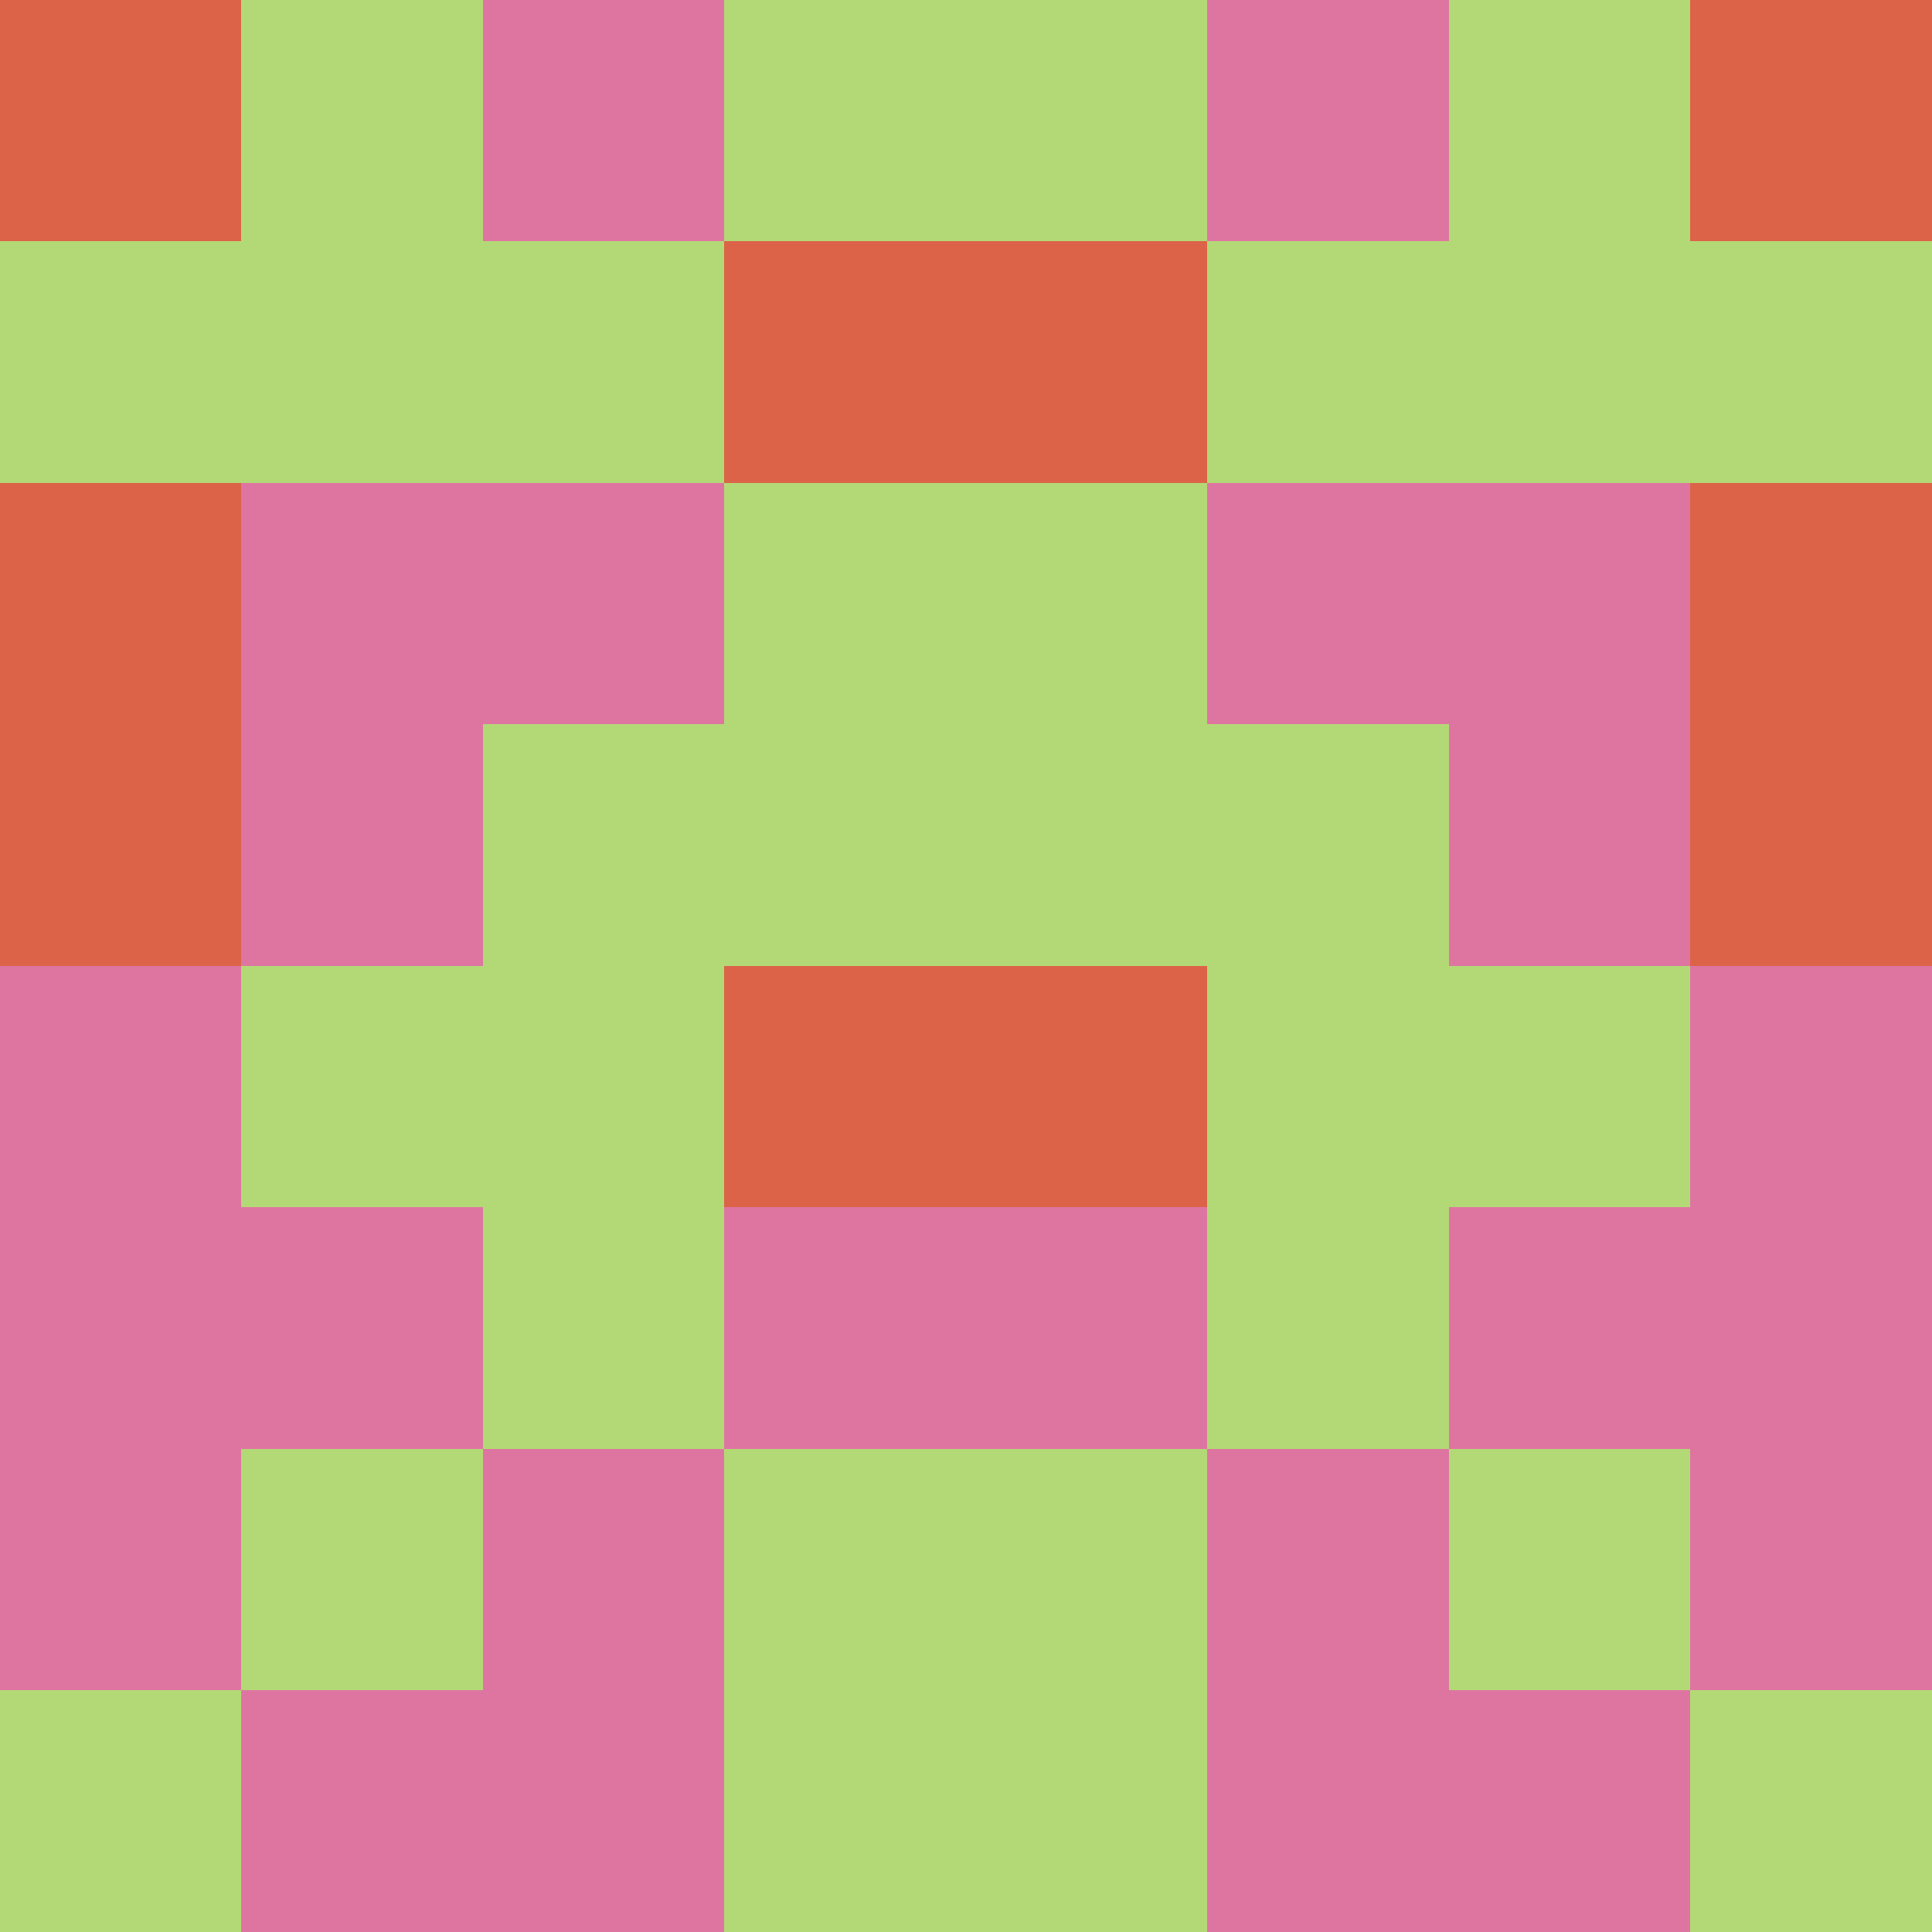
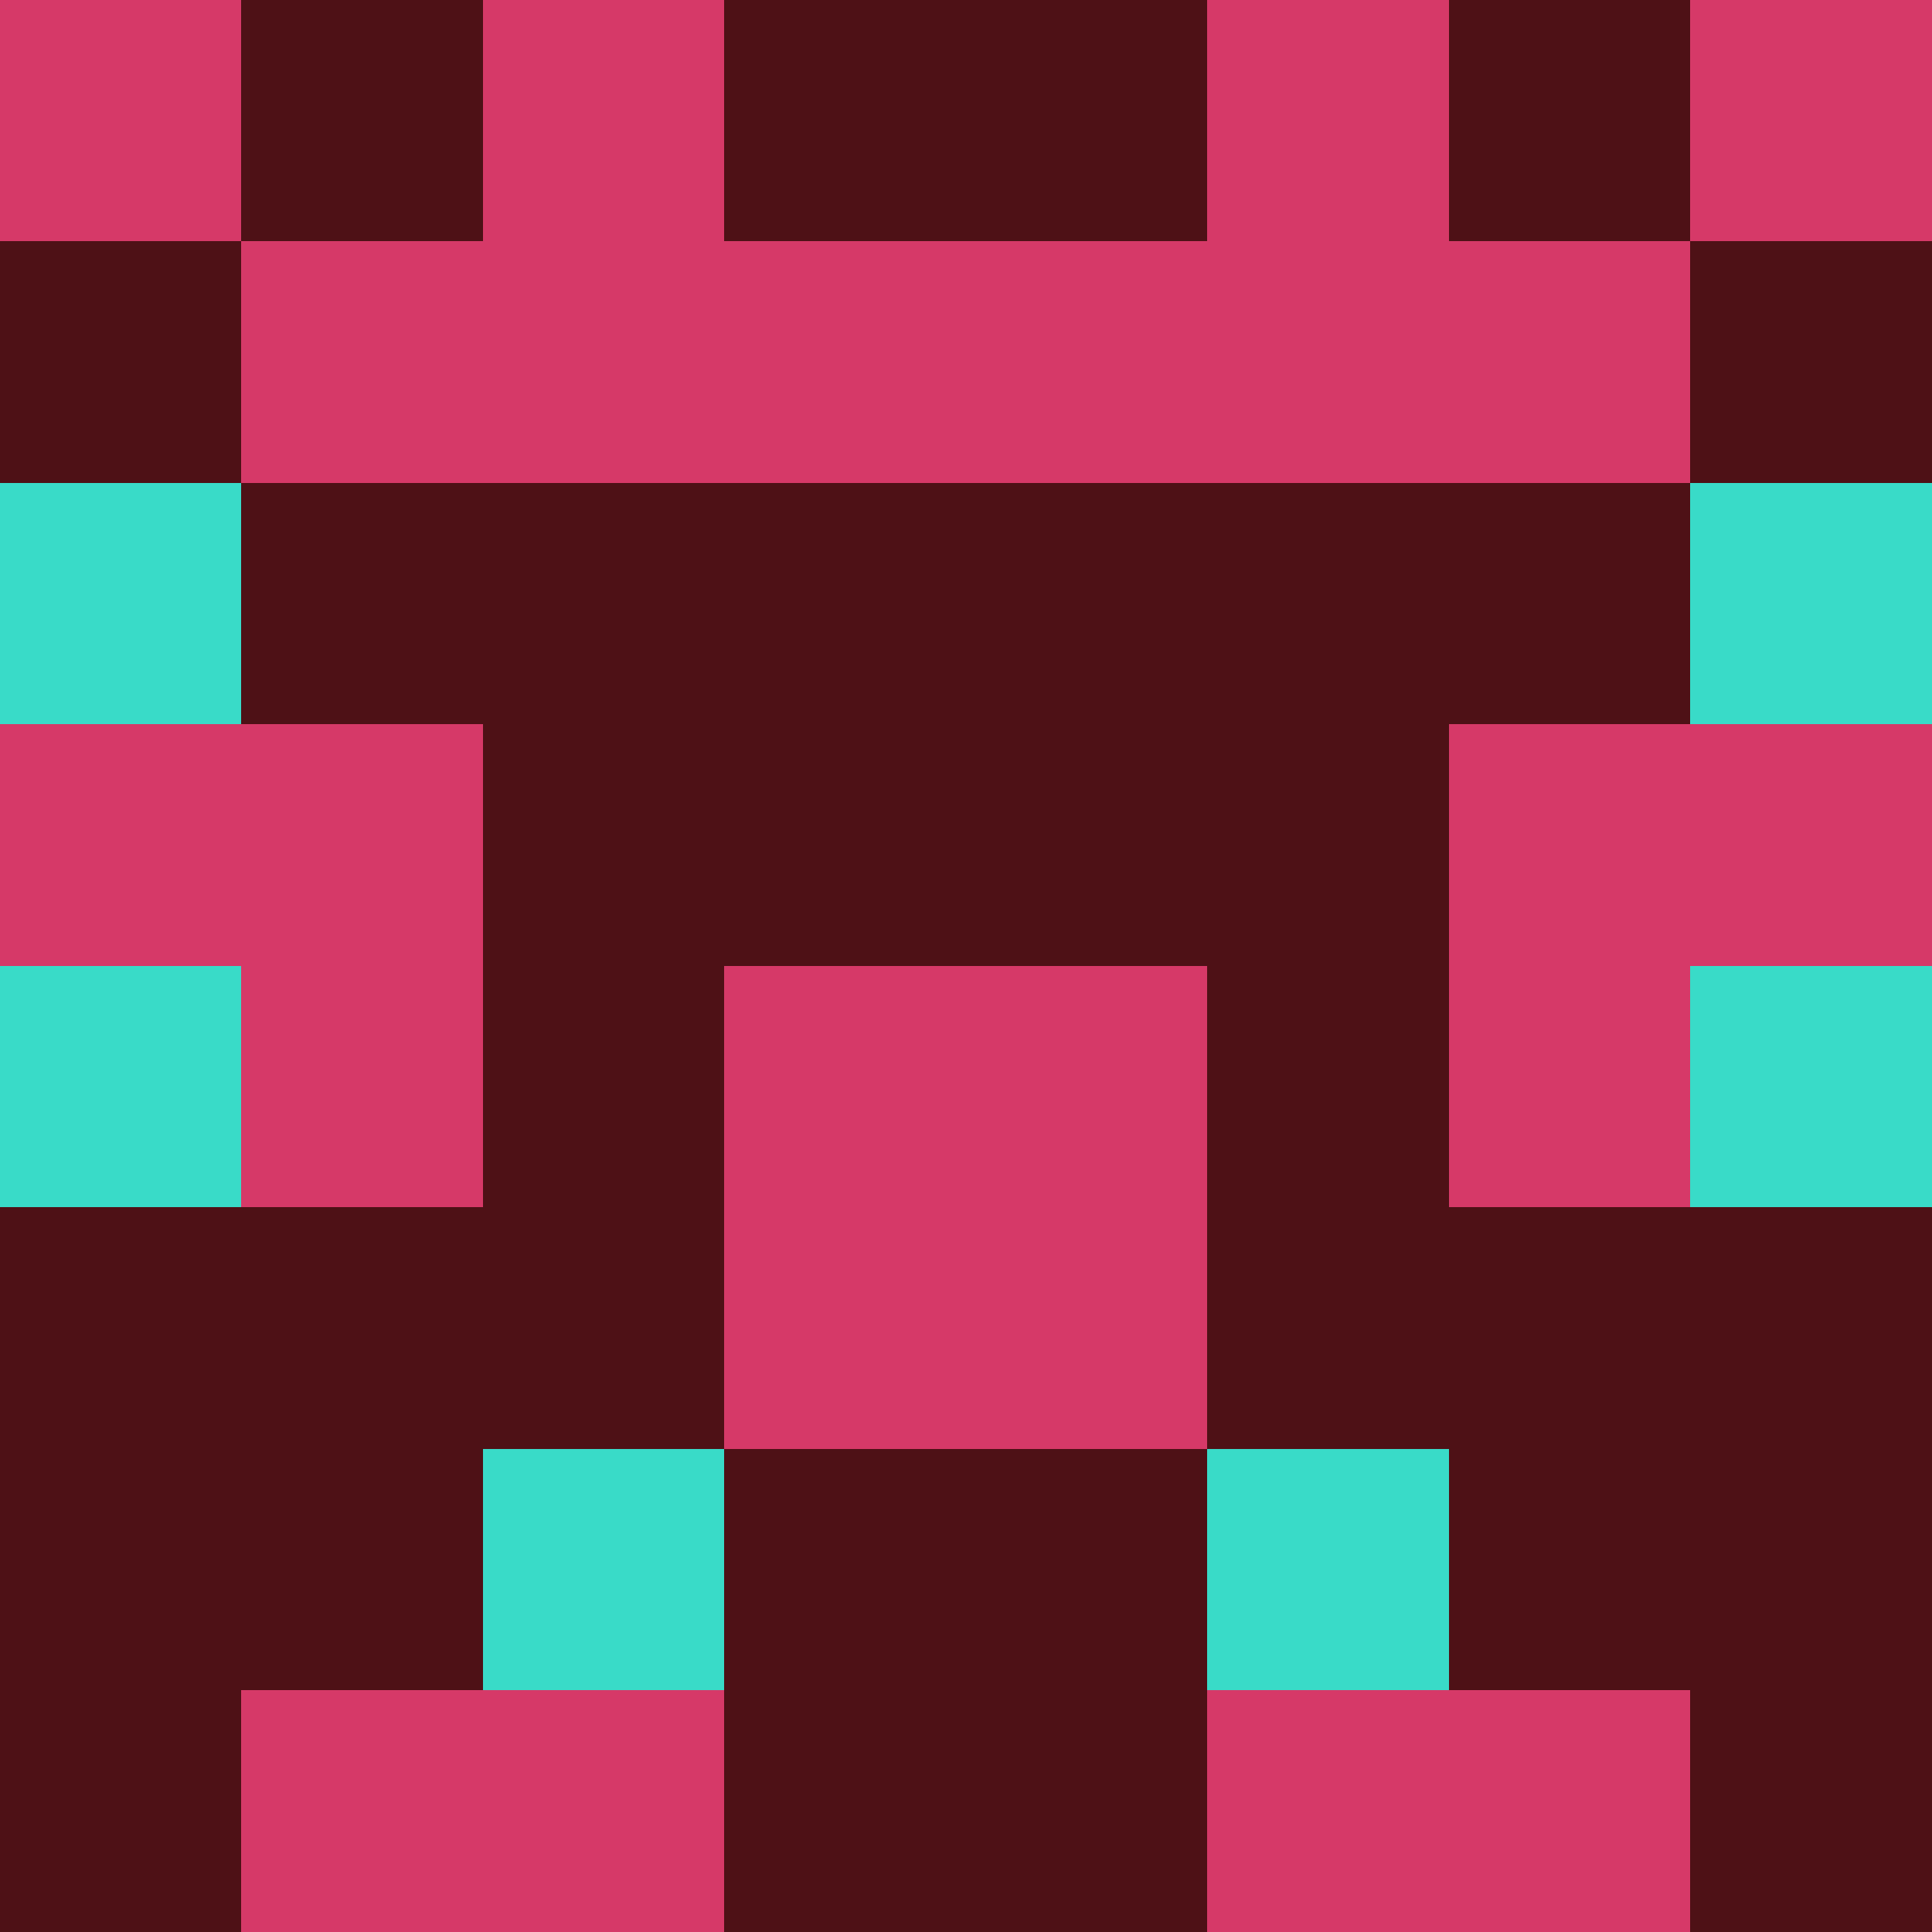
<svg xmlns="http://www.w3.org/2000/svg" viewBox="0 0 8 8" width="64" height="64">
  <g transform="translate(0 0) scale(1)" shape-rendering="crispEdges">
-     <path fill="#de75a1" d="M0 0h8v8H0z" />
-     <path fill="#b3d976" d="M1 0h1v1h-1zM3 0h1v1h-1zM4 0h1v1h-1zM6 0h1v1h-1zM0 1h1v1h-1zM1 1h1v1h-1zM2 1h1v1h-1zM5 1h1v1h-1zM6 1h1v1h-1zM7 1h1v1h-1zM3 2h1v1h-1zM4 2h1v1h-1zM2 3h1v1h-1zM3 3h1v1h-1zM4 3h1v1h-1zM5 3h1v1h-1zM1 4h1v1h-1zM2 4h1v1h-1zM5 4h1v1h-1zM6 4h1v1h-1zM2 5h1v1h-1zM5 5h1v1h-1zM1 6h1v1h-1zM3 6h1v1h-1zM4 6h1v1h-1zM6 6h1v1h-1zM0 7h1v1h-1zM3 7h1v1h-1zM4 7h1v1h-1zM7 7h1v1h-1z" />
-     <path fill="#dc6348" d="M0 0h1v1h-1zM7 0h1v1h-1zM3 1h1v1h-1zM4 1h1v1h-1zM0 2h1v1h-1zM7 2h1v1h-1zM0 3h1v1h-1zM7 3h1v1h-1zM3 4h1v1h-1zM4 4h1v1h-1z" />
+     <path fill="#4e1116" d="M0 0h8v8H0z" />
+     <path fill="#d63968" d="M0 0h1v1h-1zM2 0h1v1h-1zM5 0h1v1h-1zM7 0h1v1h-1zM1 1h1v1h-1zM2 1h1v1h-1zM3 1h1v1h-1zM4 1h1v1h-1zM5 1h1v1h-1zM6 1h1v1h-1zM0 3h1v1h-1zM1 3h1v1h-1zM6 3h1v1h-1zM7 3h1v1h-1zM1 4h1v1h-1zM3 4h1v1h-1zM4 4h1v1h-1zM6 4h1v1h-1zM3 5h1v1h-1zM4 5h1v1h-1zM1 7h1v1h-1zM2 7h1v1h-1zM5 7h1v1h-1zM6 7h1v1h-1z" />
+     <path fill="#39dbc8" d="M0 2h1v1h-1zM7 2h1v1h-1zM0 4h1v1h-1zM7 4h1v1h-1zM2 6h1v1h-1zM5 6h1v1h-1z" />
  </g>
</svg>
